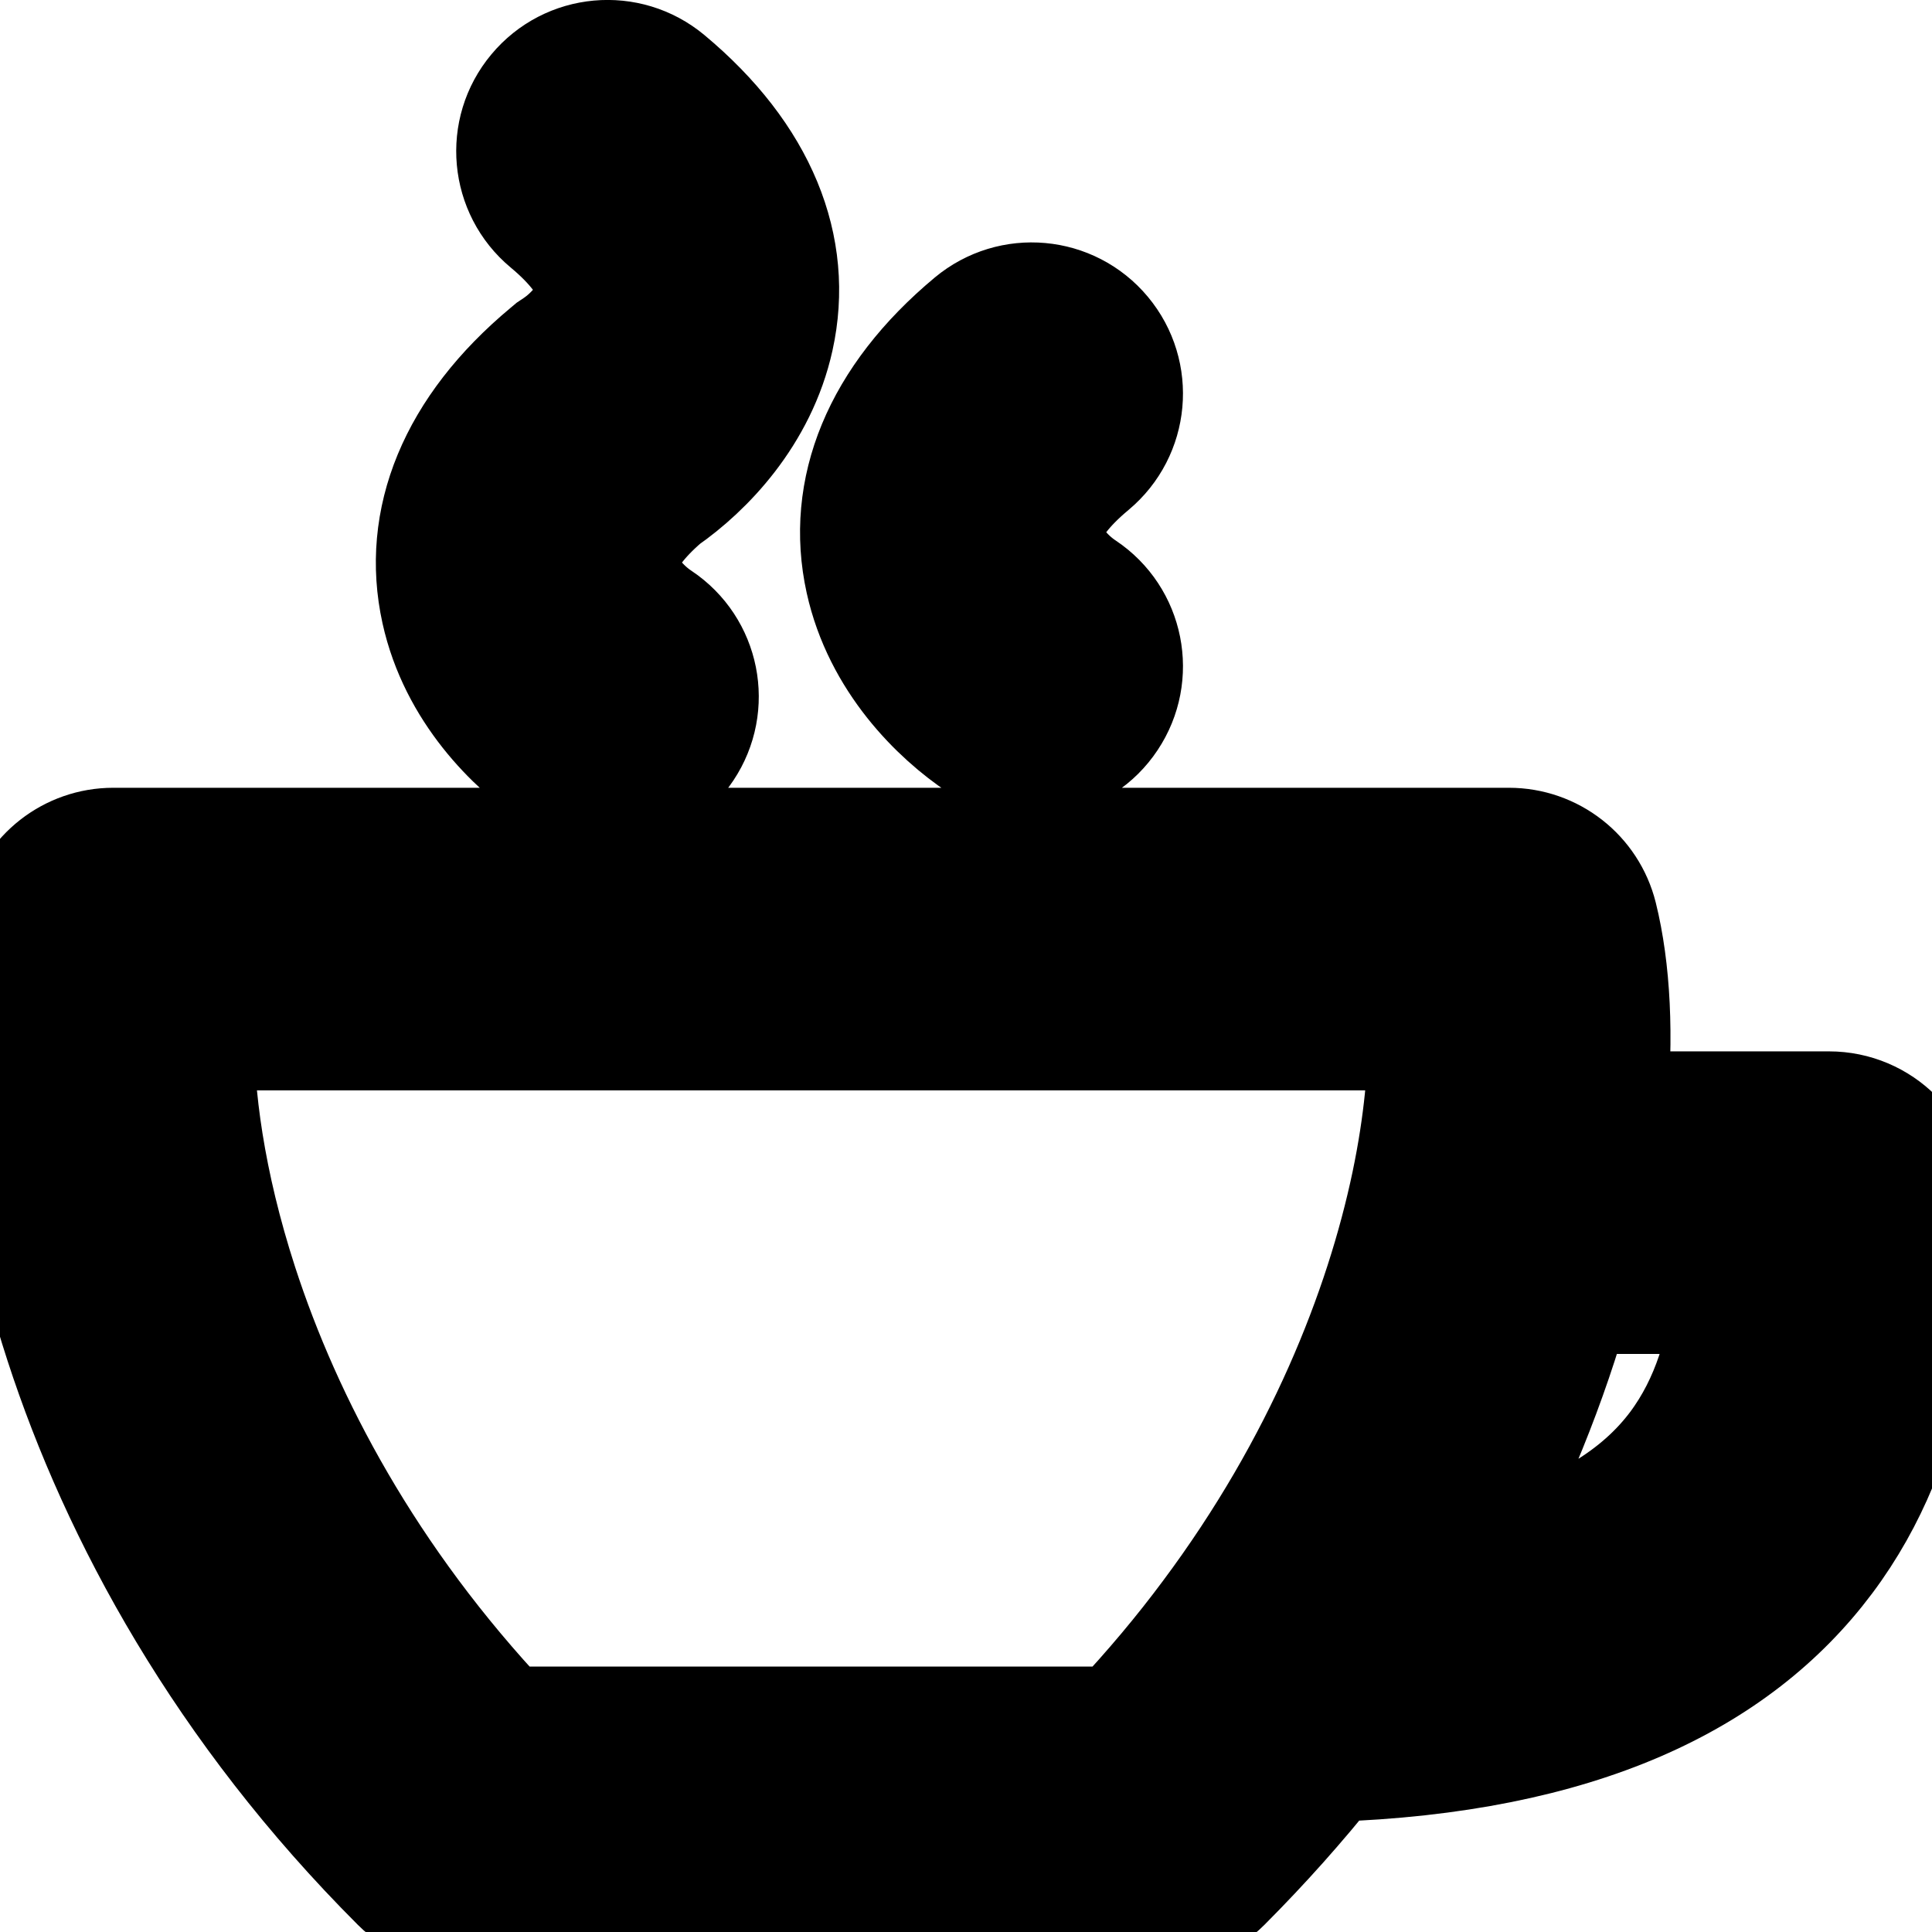
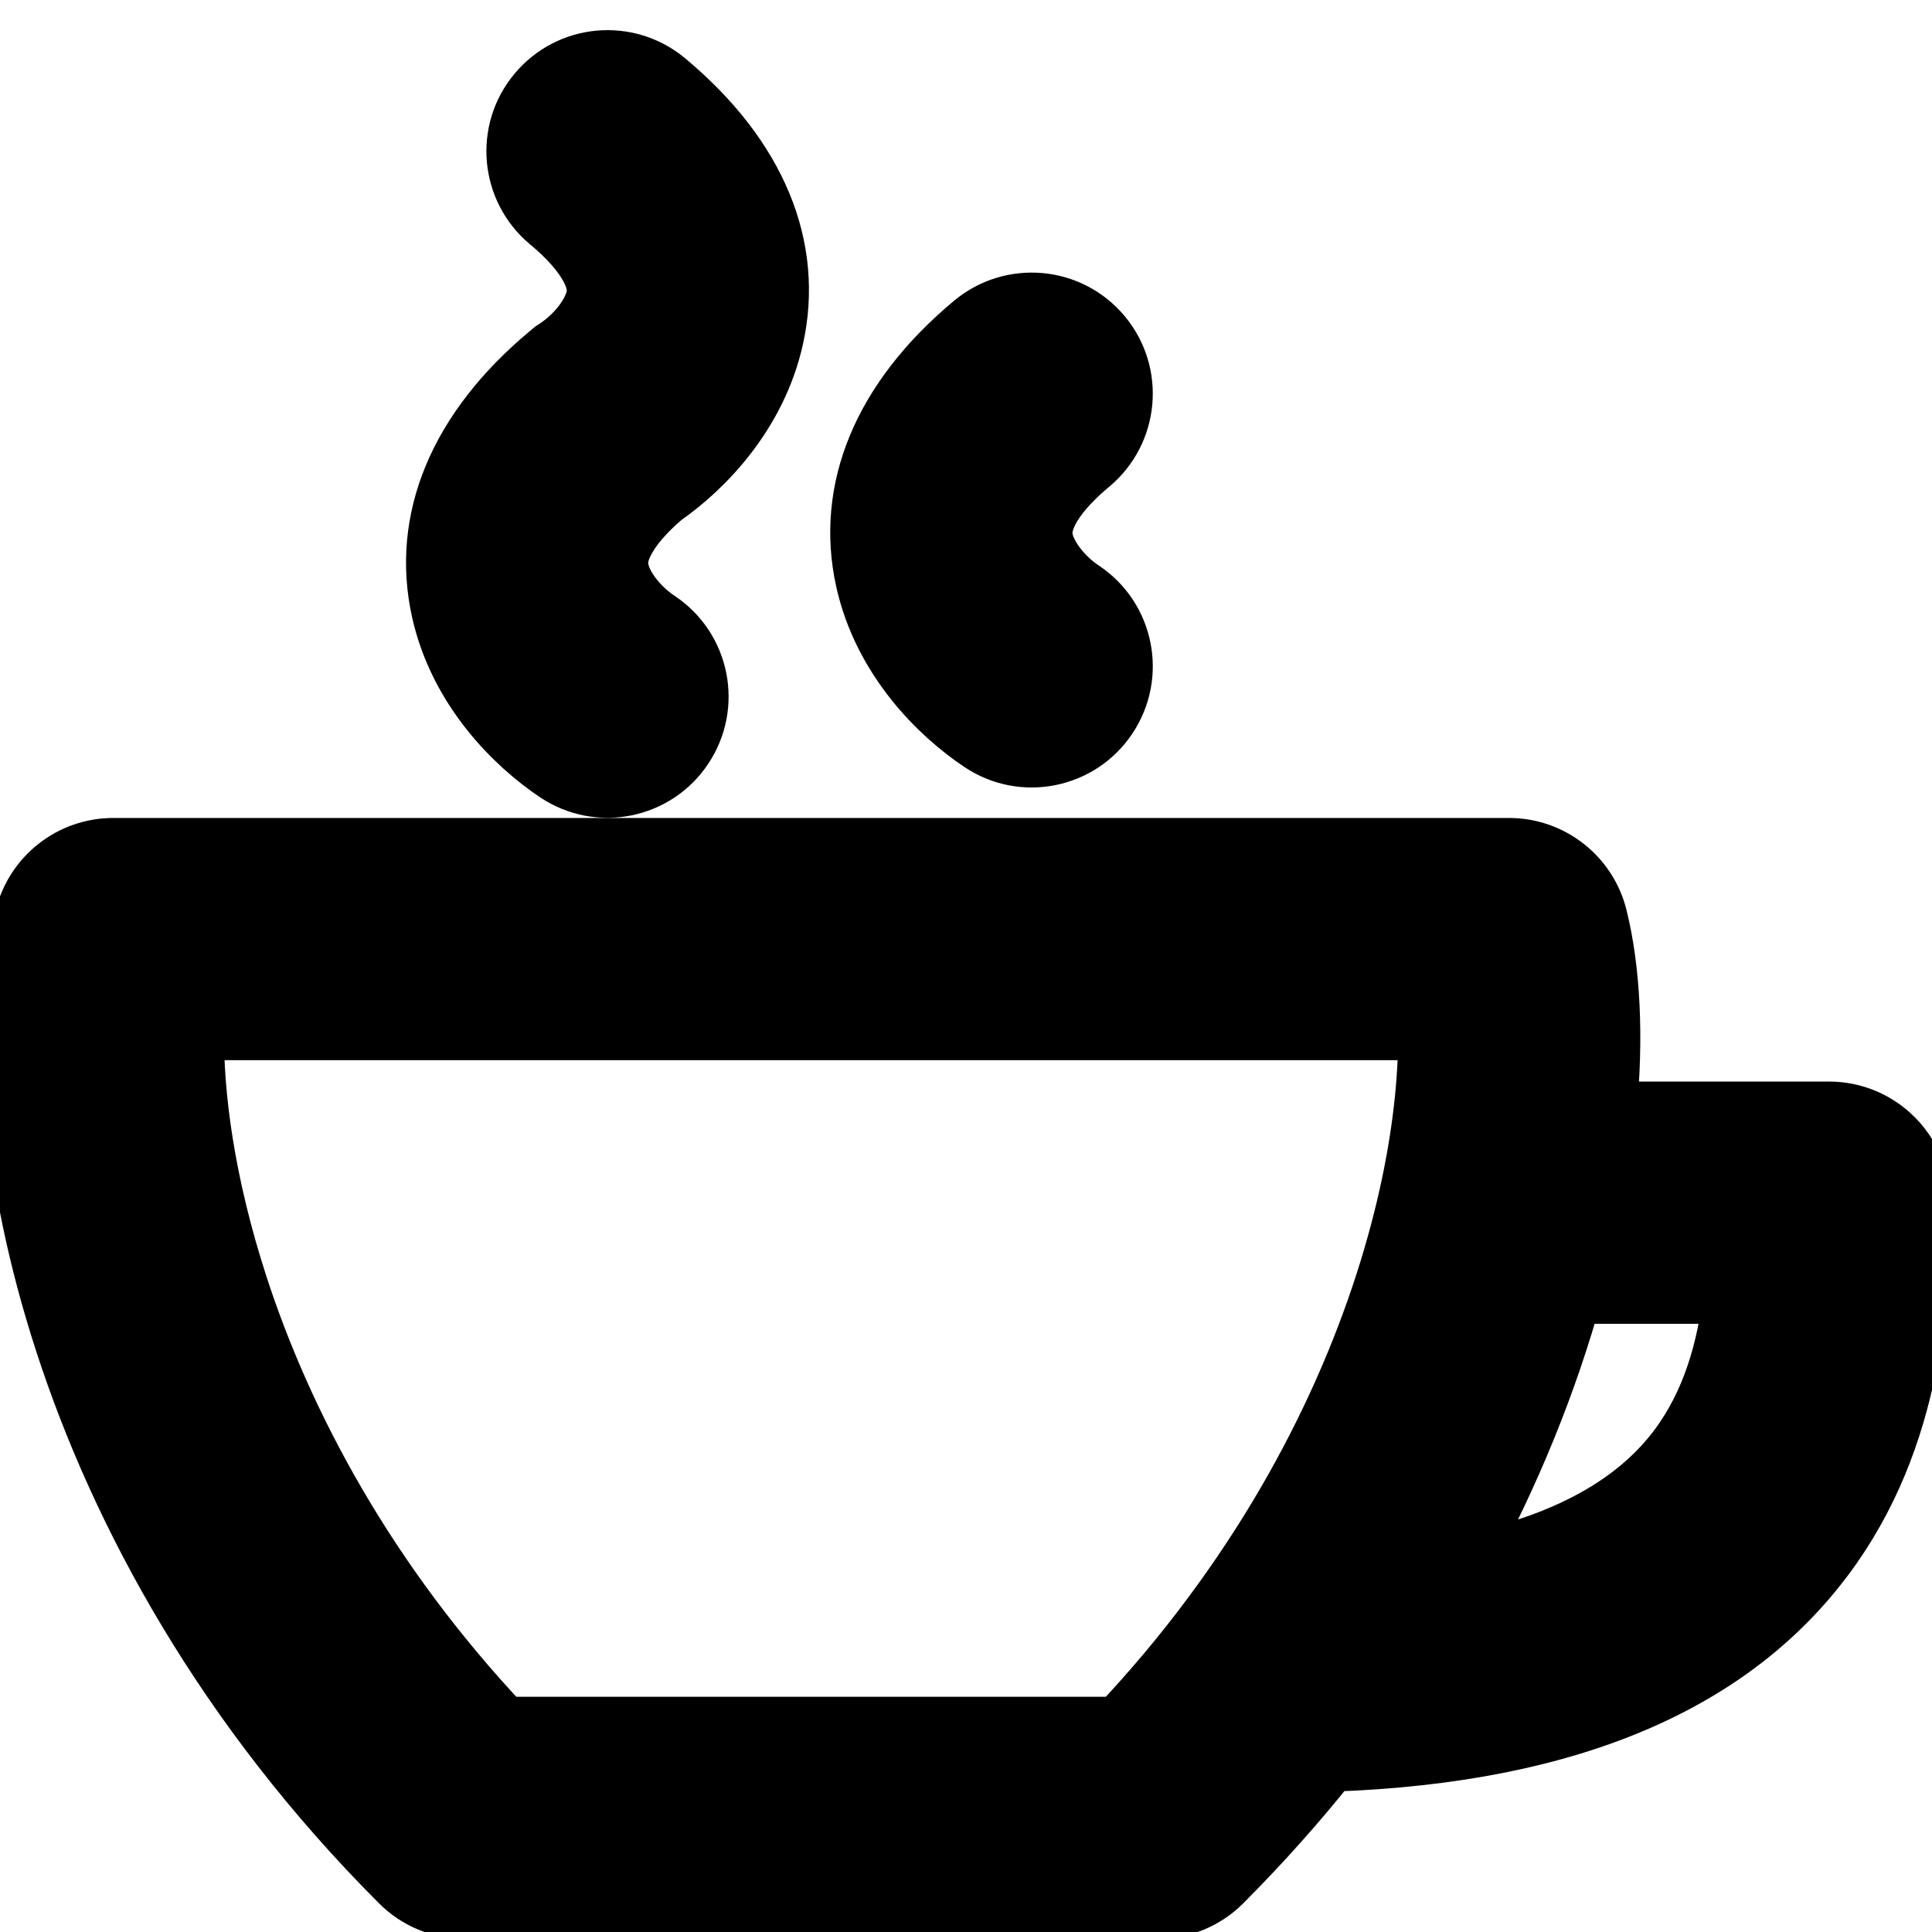
- <svg xmlns="http://www.w3.org/2000/svg" width="800px" height="800px" viewBox="0 0 16 16" fill="currentColor" stroke="currentColor">
+ <svg xmlns="http://www.w3.org/2000/svg" width="800px" height="800px" viewBox="0 0 16 16" fill="currentColor" stroke="currentColor" stroke-width="0.5">
  <path fill-rule="nonzero" clip-rule="nonzero" d="M4.453 0.771C4.719 0.451 5.193 0.408 5.513 0.674C6.274 1.308 6.569 2.057 6.406 2.795C6.267 3.424 5.829 3.873 5.487 4.111C5.274 4.294 5.185 4.437 5.148 4.527C5.113 4.612 5.114 4.675 5.126 4.729C5.157 4.871 5.293 5.04 5.449 5.143C5.795 5.374 5.888 5.841 5.657 6.187C5.427 6.533 4.959 6.627 4.613 6.396C4.267 6.165 3.8 5.707 3.656 5.054C3.493 4.315 3.788 3.567 4.549 2.933L4.58 2.907L4.613 2.885C4.769 2.781 4.904 2.612 4.936 2.47C4.948 2.416 4.949 2.354 4.913 2.268C4.875 2.176 4.781 2.024 4.549 1.831C4.23 1.565 4.186 1.09 4.453 0.771ZM9.122 2.778C9.389 3.098 9.345 3.572 9.026 3.839C8.794 4.032 8.7 4.183 8.662 4.276C8.627 4.361 8.627 4.424 8.639 4.478C8.671 4.62 8.806 4.789 8.962 4.892C9.308 5.123 9.401 5.59 9.17 5.936C8.94 6.282 8.472 6.376 8.127 6.145C7.78 5.914 7.313 5.456 7.169 4.803C7.006 4.064 7.301 3.316 8.062 2.682C8.382 2.416 8.856 2.459 9.122 2.778ZM0.208 7.595C0.292 7.259 0.593 7.024 0.938 7.024H12.496C12.842 7.024 13.143 7.259 13.227 7.595C13.335 8.03 13.363 8.586 13.304 9.207H15.147C15.563 9.207 15.9 9.545 15.9 9.96C15.9 10.699 15.855 11.896 15.103 12.898C14.362 13.886 13.073 14.52 11.01 14.588C10.741 14.926 10.444 15.26 10.118 15.587C9.977 15.728 9.785 15.807 9.585 15.807H3.849C3.649 15.807 3.458 15.728 3.317 15.587C1.868 14.138 1 12.537 0.538 11.115C0.083 9.717 0 8.425 0.208 7.595ZM9.267 14.302C9.549 14.002 9.804 13.698 10.032 13.391C10.965 12.141 11.47 10.858 11.691 9.806C11.796 9.303 11.833 8.87 11.828 8.53H1.606C1.598 9.056 1.691 9.793 1.969 10.649C2.341 11.793 3.028 13.094 4.167 14.302H9.267ZM12.094 12.964C13.097 12.769 13.614 12.374 13.899 11.995C14.179 11.621 14.304 11.176 14.358 10.713H13.018C12.82 11.424 12.519 12.189 12.094 12.964Z" />
</svg>
